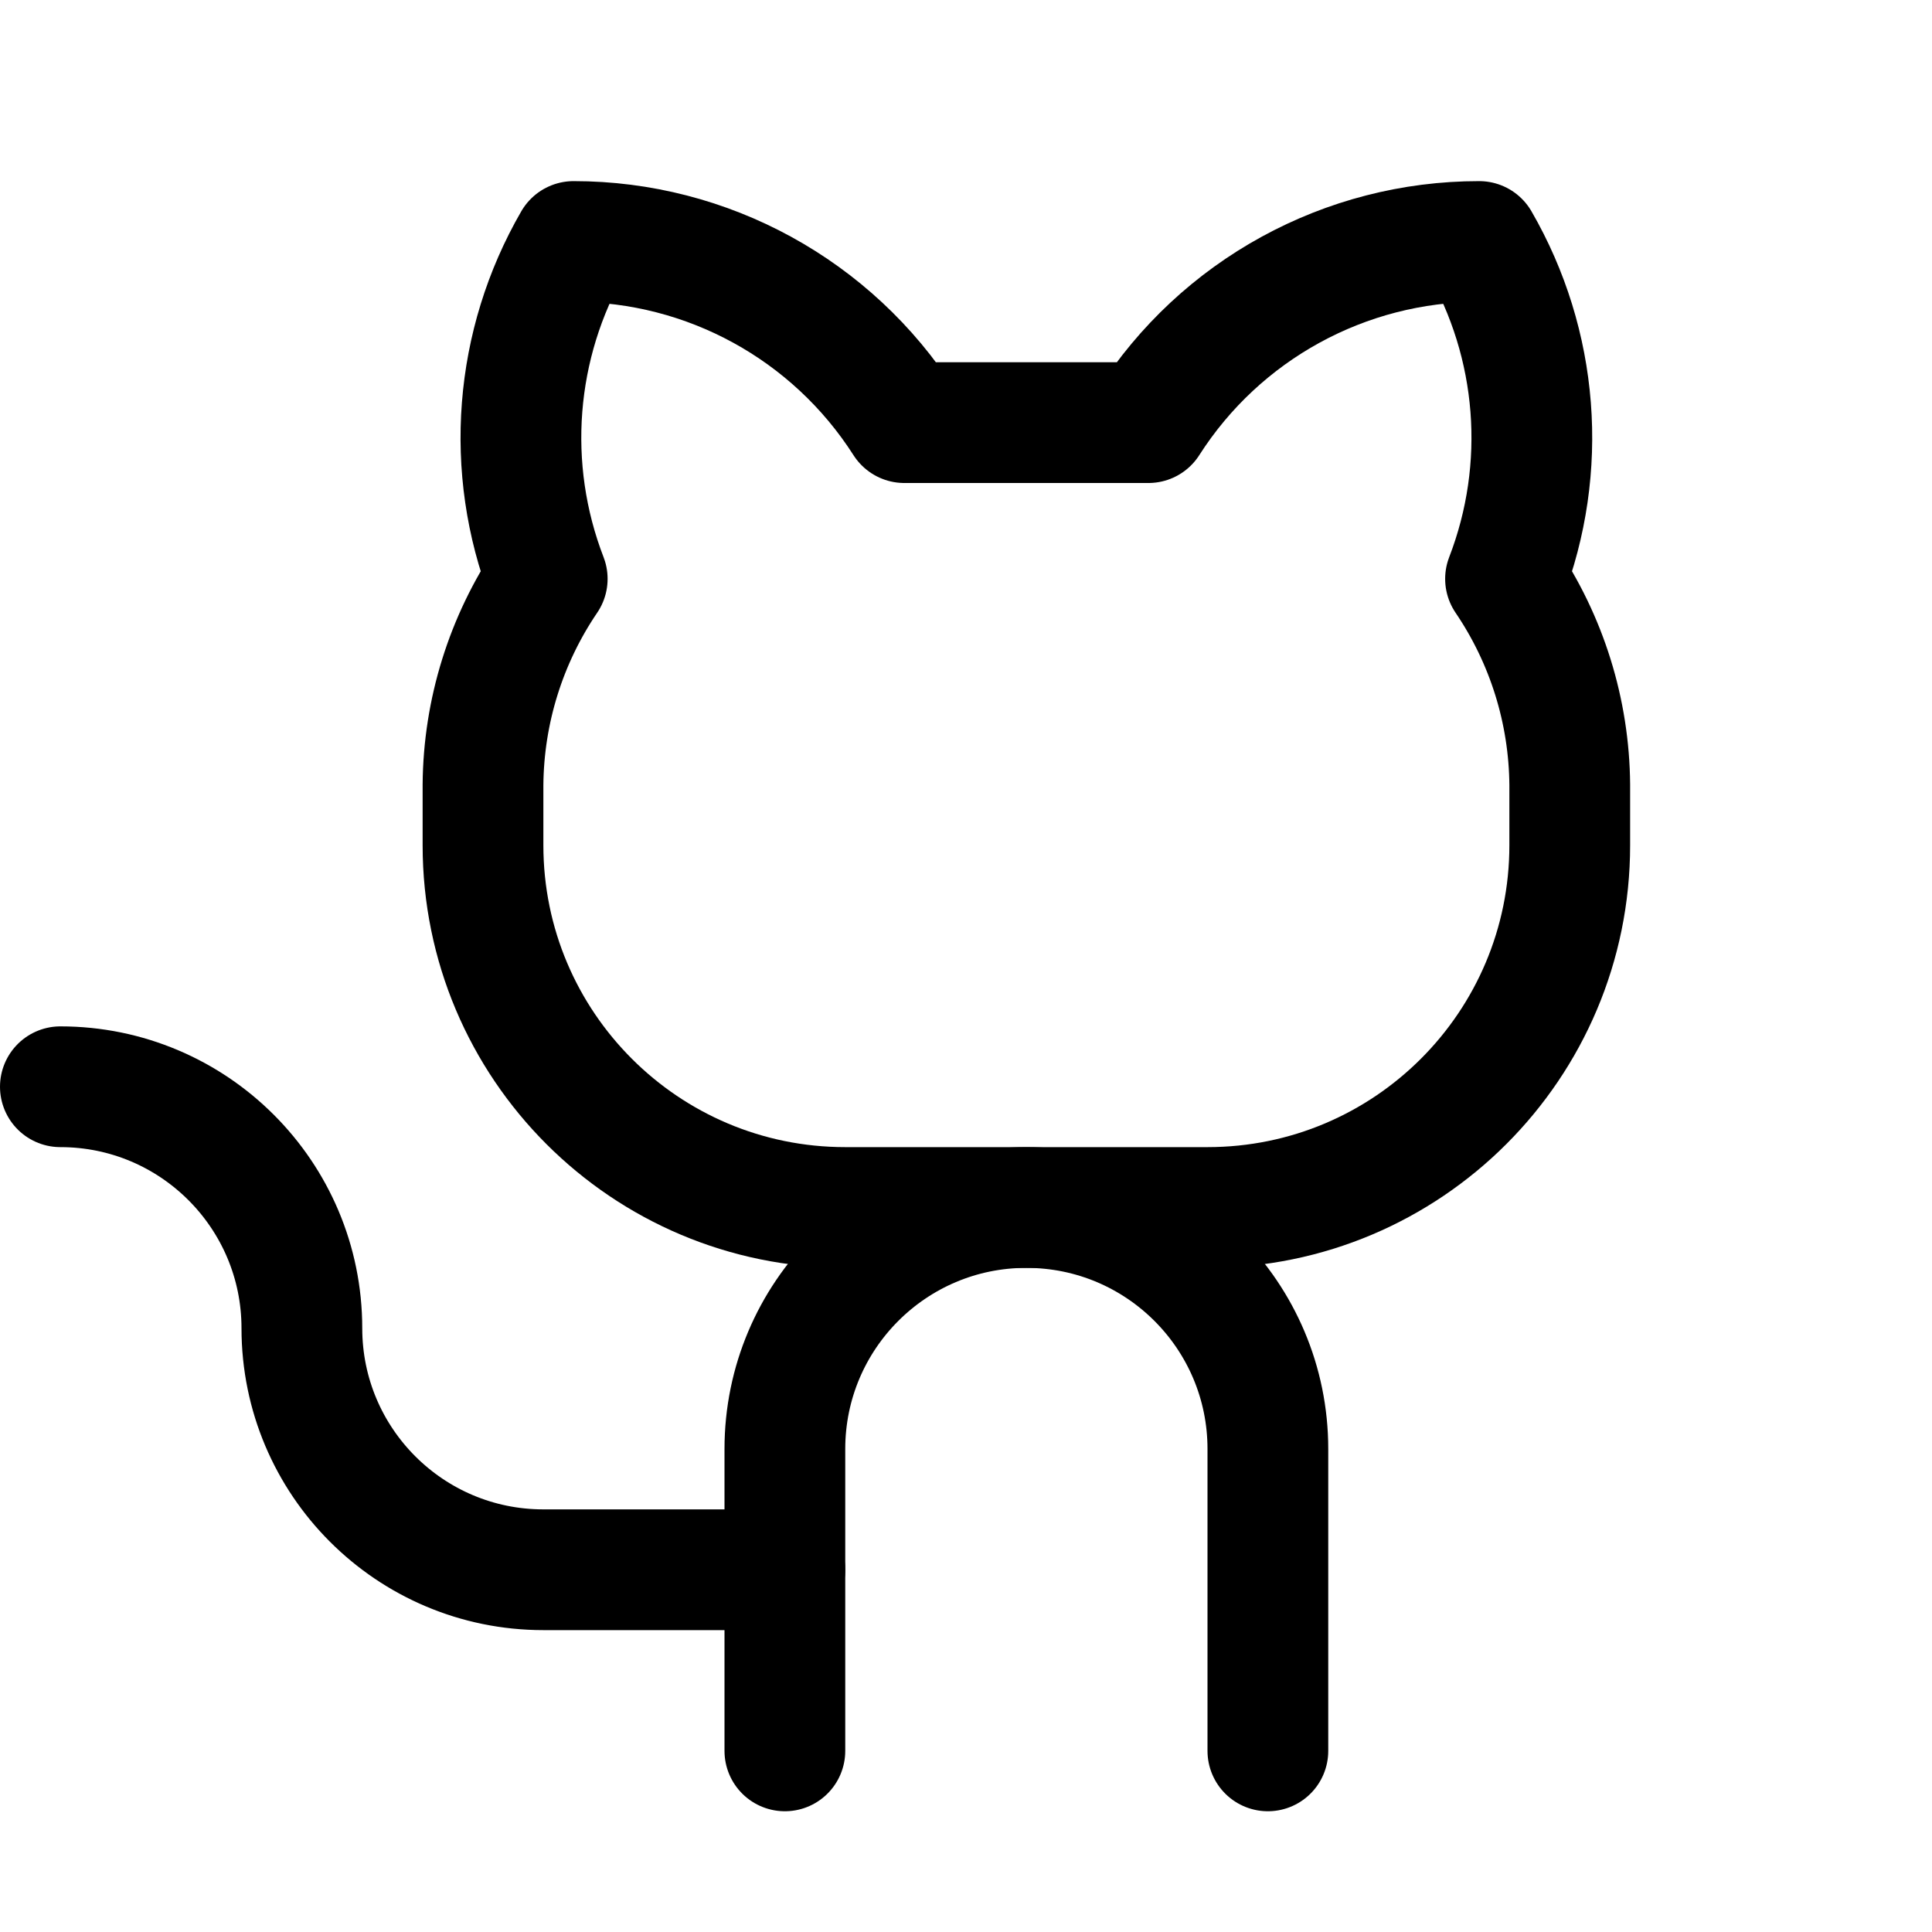
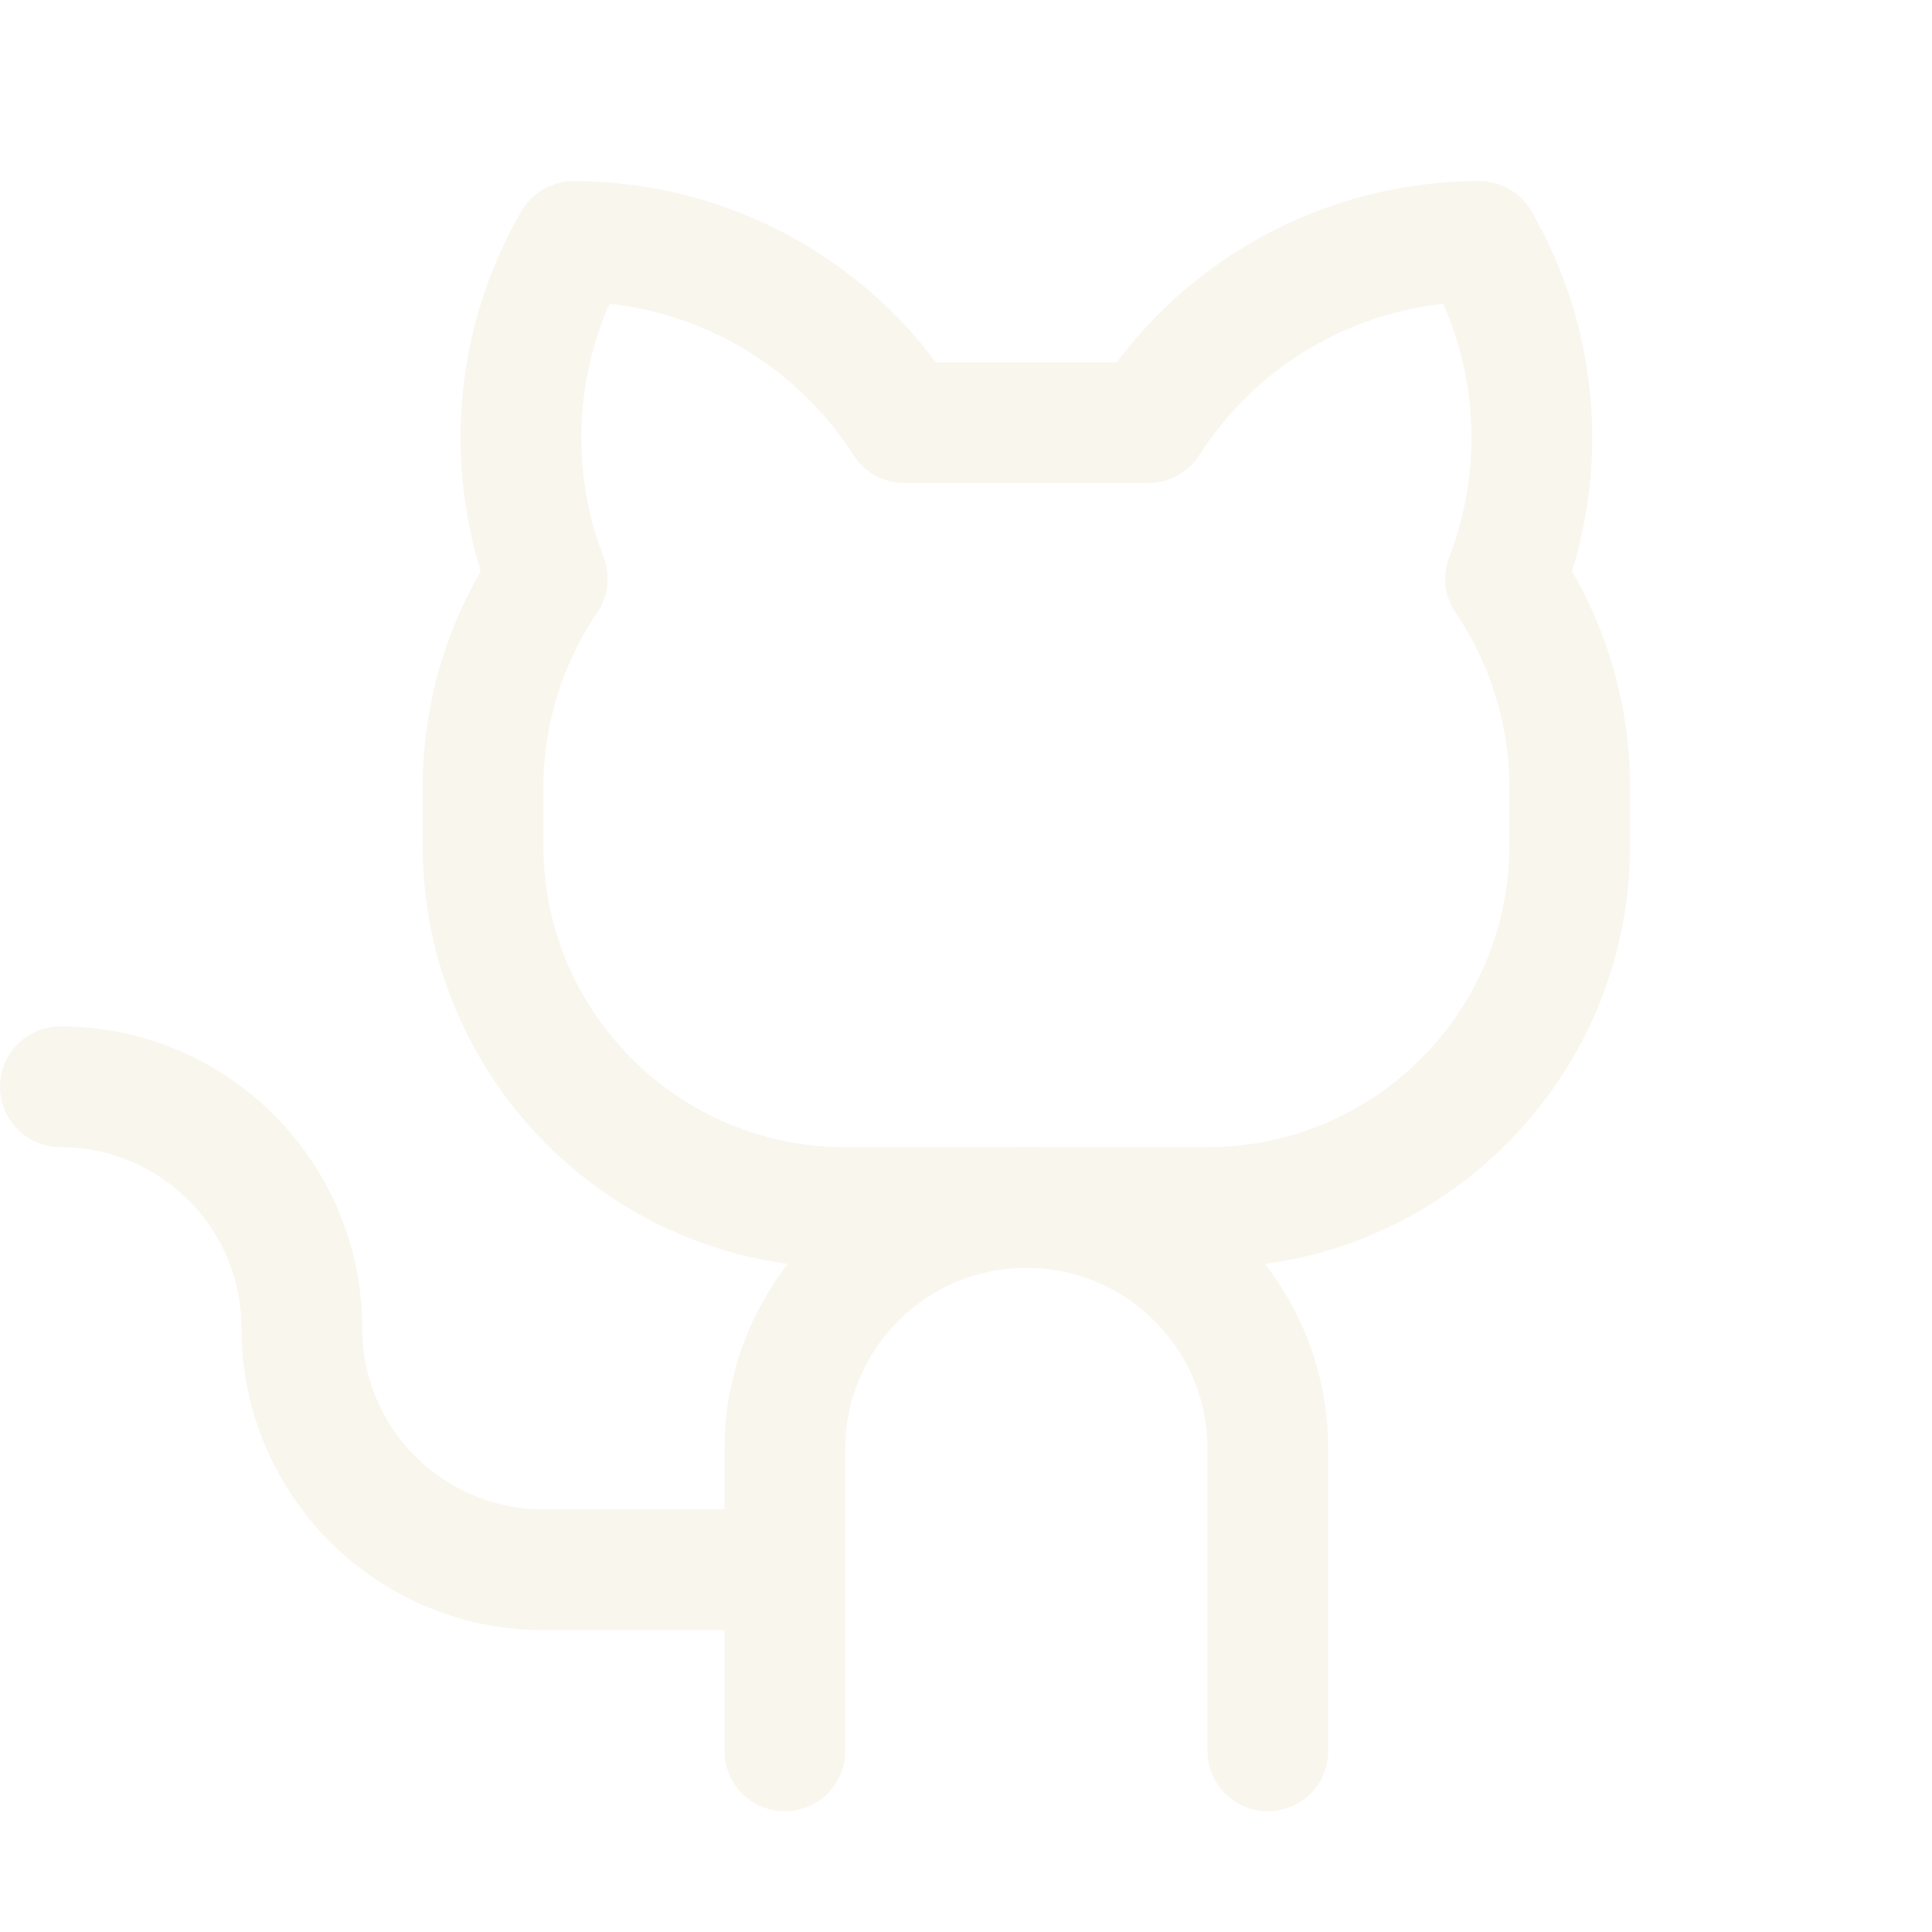
<svg xmlns="http://www.w3.org/2000/svg" viewBox="0 0 256 256">
  <rect width="256" height="256" fill="none" />
-   <path d="M119.83,56A52,52,0,0,0,76,32a51.92,51.92,0,0,0-3.49,44.7A49.28,49.28,0,0,0,64,104v8a48,48,0,0,0,48,48h48a48,48,0,0,0,48-48v-8a49.28,49.28,0,0,0-8.51-27.3A51.92,51.92,0,0,0,196,32a52,52,0,0,0-43.83,24Z" fill="none" stroke="currentColor" stroke-linecap="round" stroke-linejoin="round" stroke-width="16" />
-   <path d="M104,232V192a32,32,0,0,1,32-32h0a32,32,0,0,1,32,32v40" fill="none" stroke="currentColor" stroke-linecap="round" stroke-linejoin="round" stroke-width="16" />
-   <path d="M104,208H72a32,32,0,0,1-32-32A32,32,0,0,0,8,144" fill="none" stroke="currentColor" stroke-linecap="round" stroke-linejoin="round" stroke-width="16" />
+   <path d="M119.83,56A52,52,0,0,0,76,32a51.92,51.92,0,0,0-3.49,44.7A49.28,49.28,0,0,0,64,104v8a48,48,0,0,0,48,48h48a48,48,0,0,0,48-48v-8a49.28,49.28,0,0,0-8.51-27.3A51.92,51.92,0,0,0,196,32a52,52,0,0,0-43.83,24Z" fill="none" stroke="#f9f6ee" stroke-linecap="round" stroke-linejoin="round" stroke-width="16" />
+   <path d="M104,232V192a32,32,0,0,1,32-32h0a32,32,0,0,1,32,32v40" fill="none" stroke="#f9f6ee" stroke-linecap="round" stroke-linejoin="round" stroke-width="16" />
+   <path d="M104,208H72a32,32,0,0,1-32-32A32,32,0,0,0,8,144" fill="none" stroke="#f9f6ee" stroke-linecap="round" stroke-linejoin="round" stroke-width="16" />
</svg>
